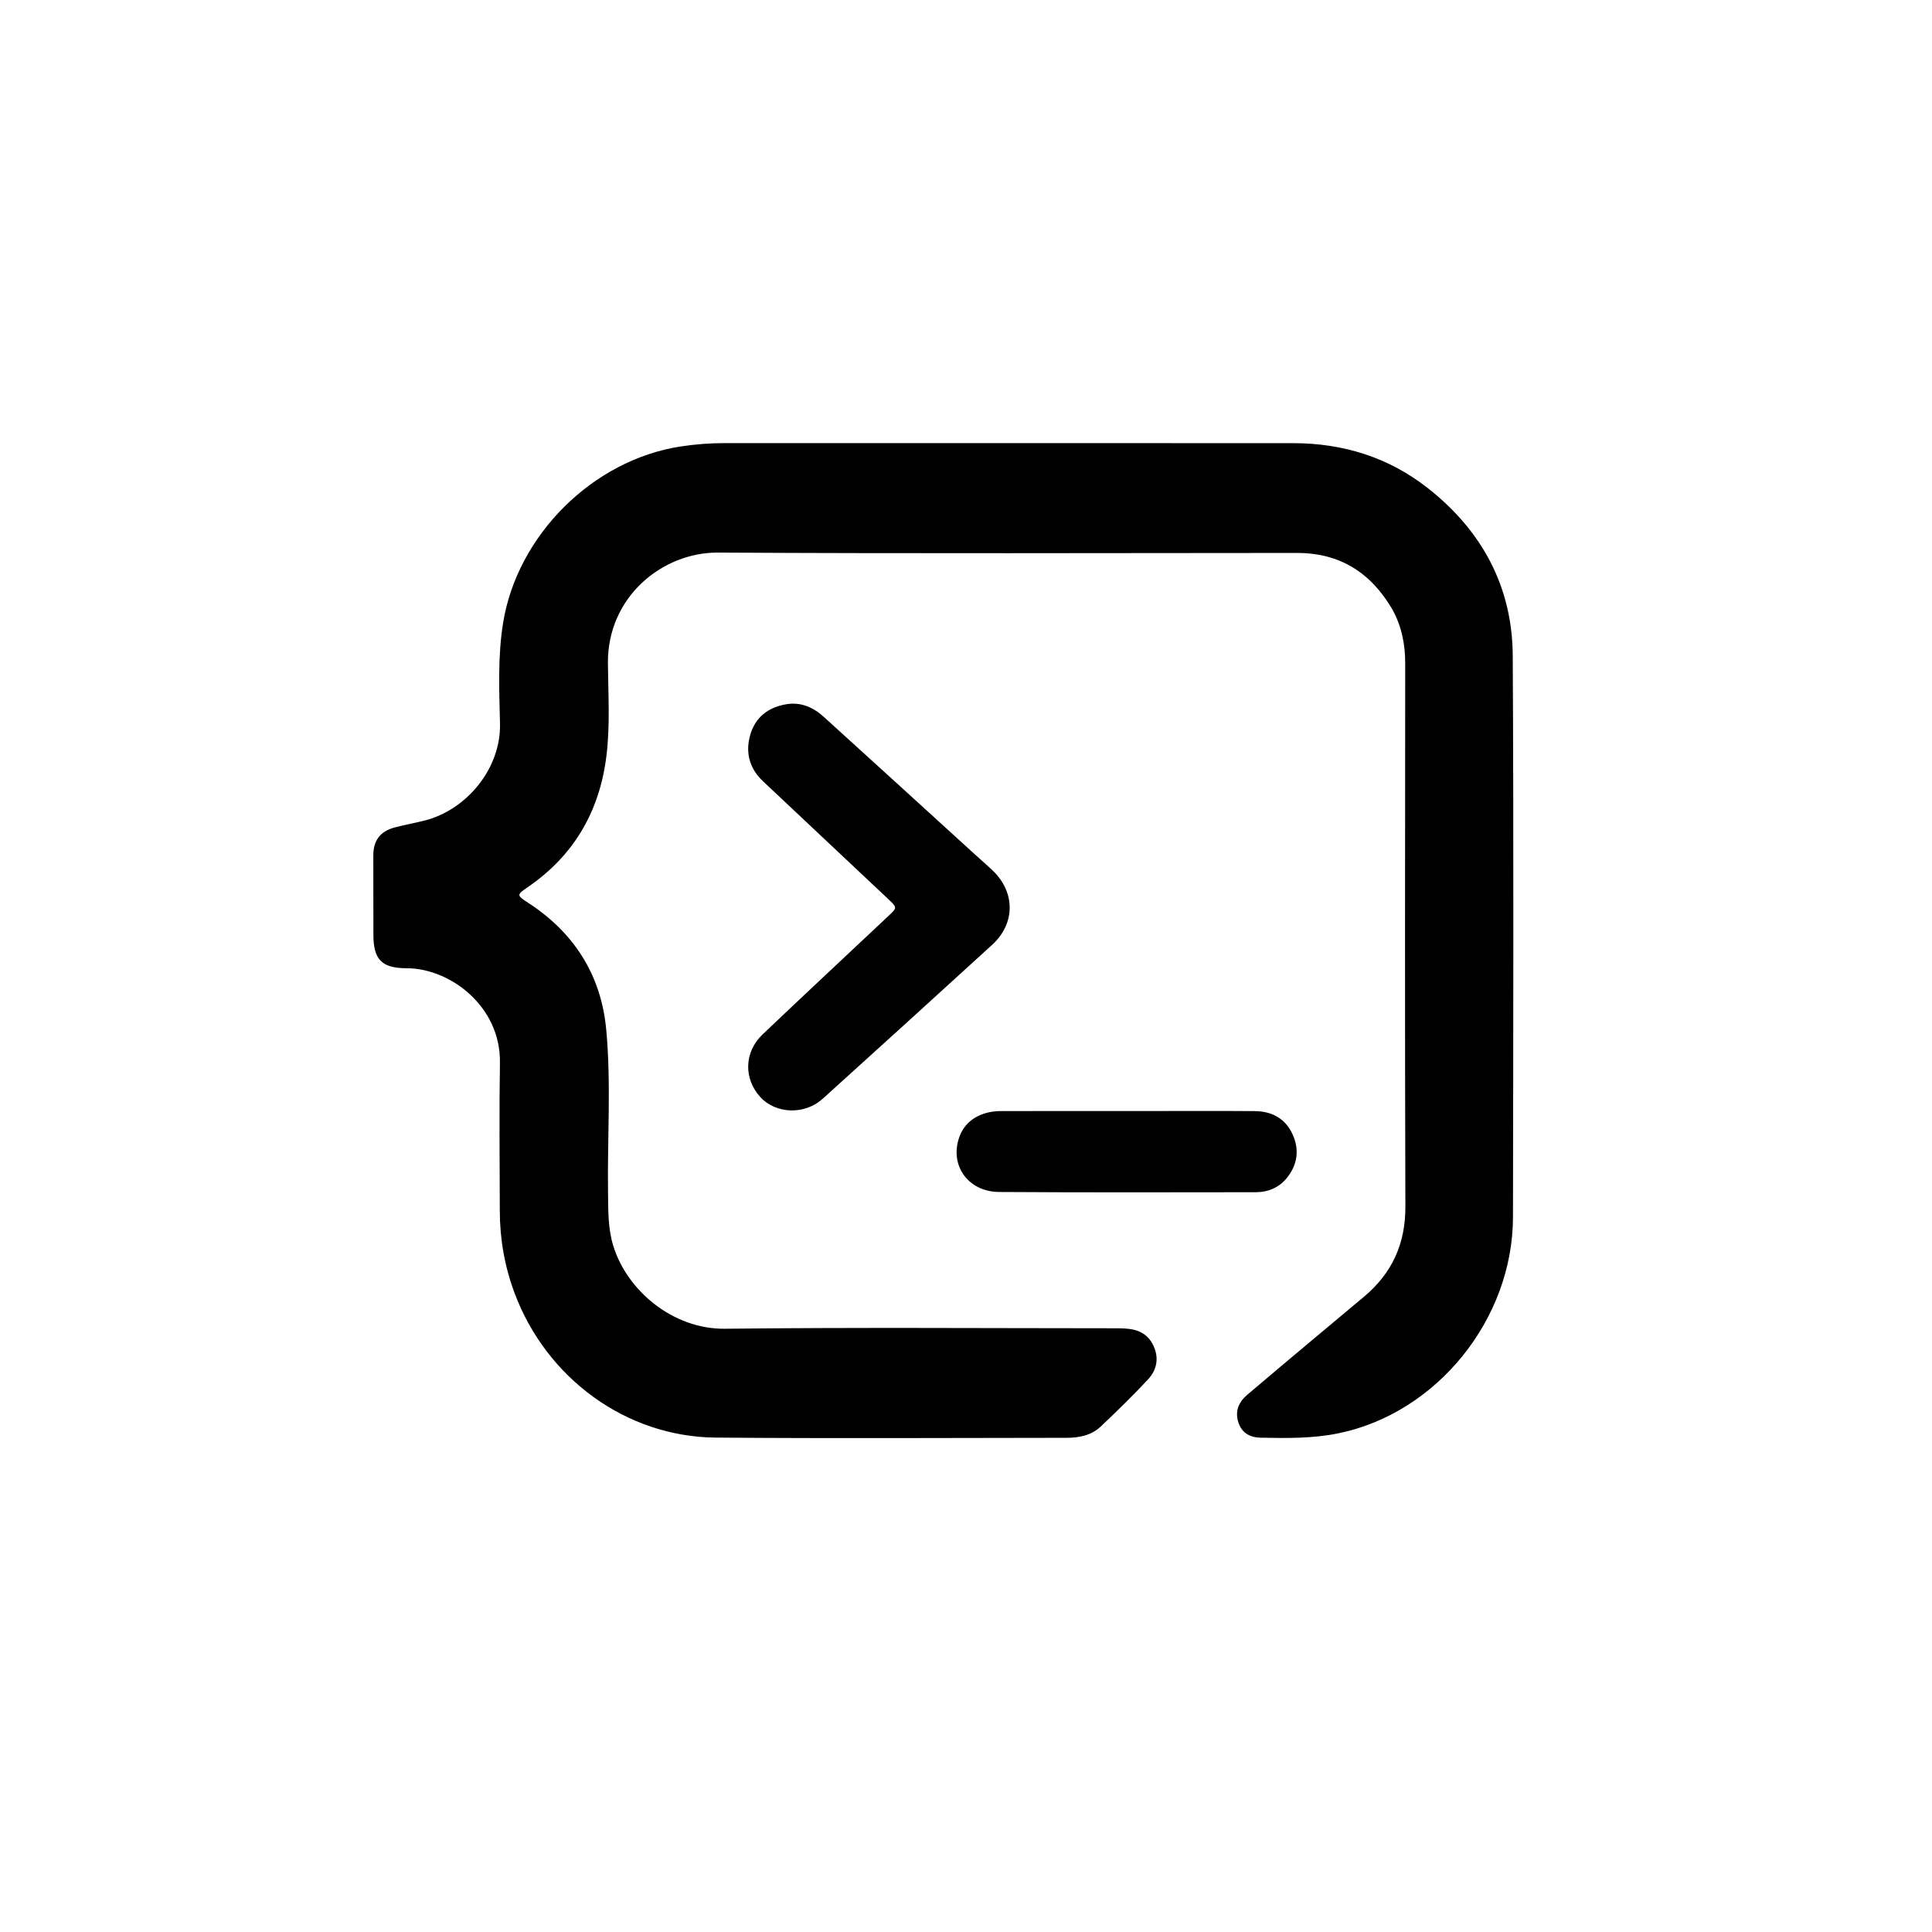
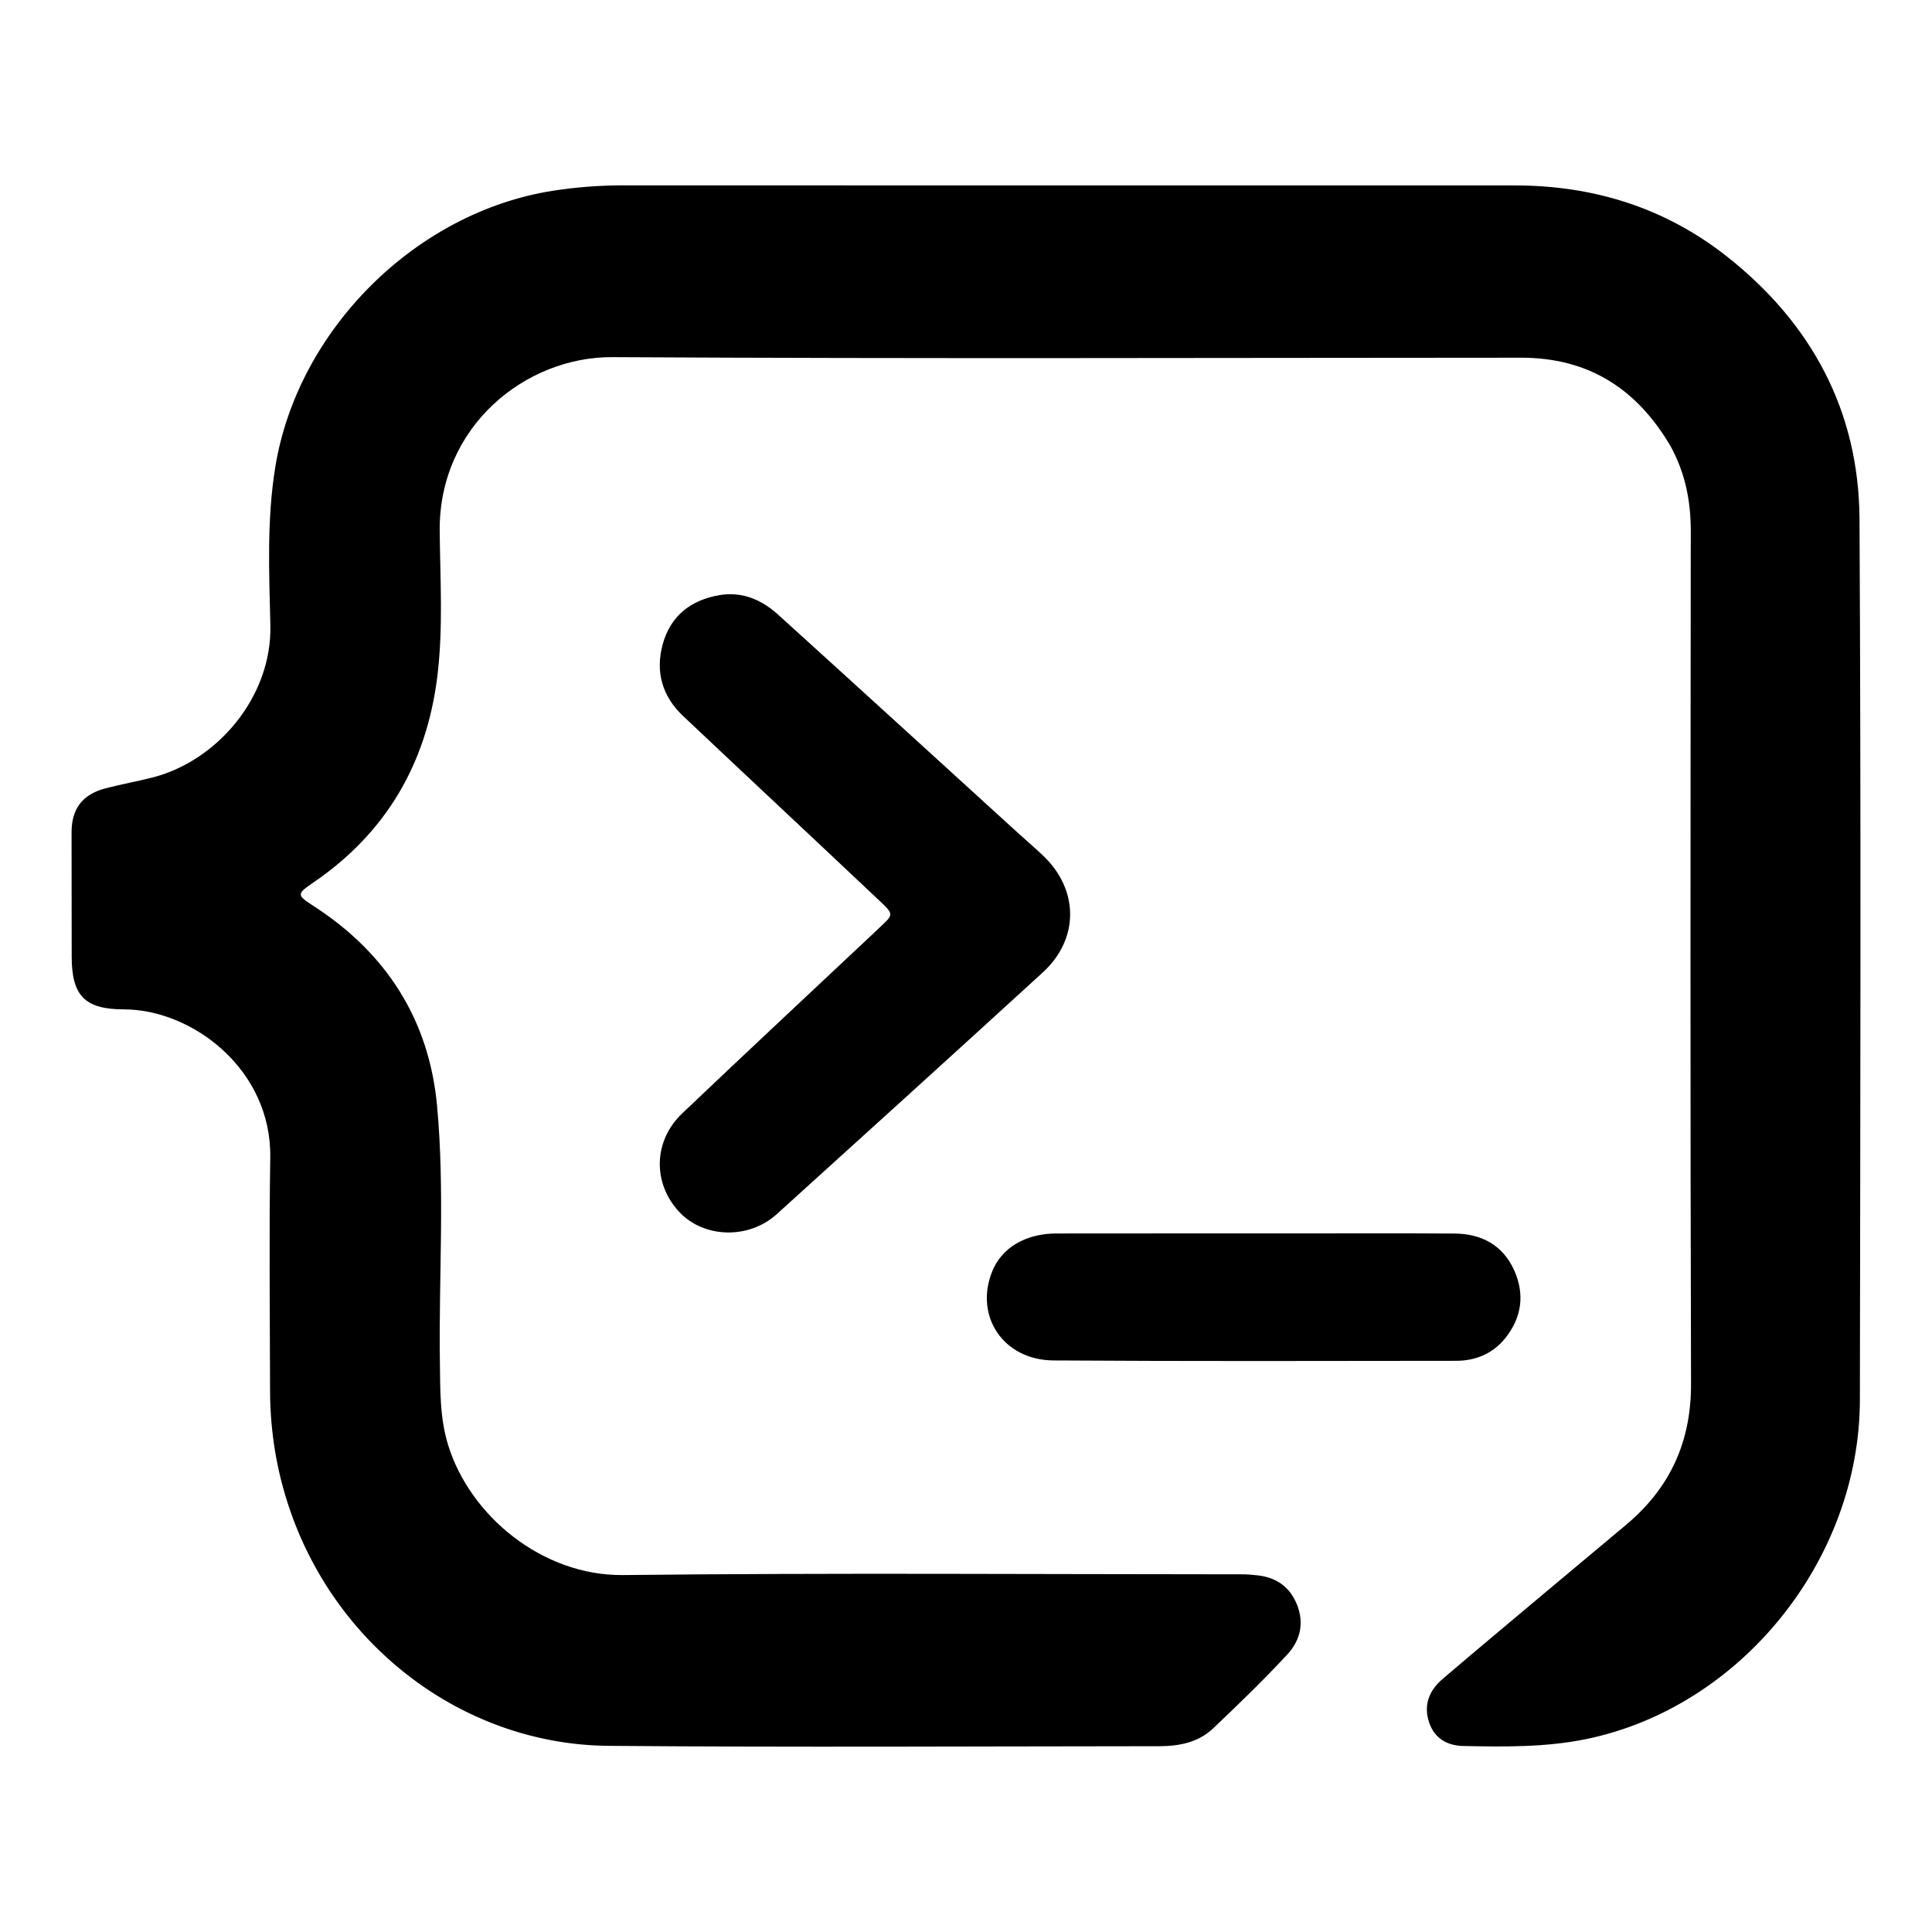
- <svg xmlns="http://www.w3.org/2000/svg" viewBox="0 0 1024 1024">
+ <svg xmlns="http://www.w3.org/2000/svg" viewBox="173.69 172.25 652.58 652.58">
  <path fill="currentColor" d=" M737.993,323.011  C726.553,303.466 710.133,293.069 687.514,293.075  C585.19,293.107 482.863,293.463 380.543,292.882  C351.187,292.715 321.88,316.269 322.209,351.602  C322.363,368.075 323.443,384.618 321.369,401.037  C317.688,430.189 304.101,453.534 279.68,470.24  C273.778,474.278 273.808,474.527 279.858,478.45  C304.304,494.303 318.636,516.827 321.316,545.731  C323.98,574.45 321.866,603.34 322.271,632.152  C322.405,641.63 322.191,651.028 325.049,660.321  C332.392,684.194 356.827,704.566 384.173,704.263  C453.825,703.491 523.491,704 593.151,704.016  C594.976,704.016 596.812,704.154 598.625,704.374  C604.941,705.142 609.429,708.322 611.822,714.356  C614.327,720.674 612.749,726.51 608.519,731.074  C600.484,739.744 591.966,747.983 583.379,756.117  C578.407,760.827 571.896,762.067 565.27,762.071  C503.275,762.114 441.278,762.472 379.288,761.953  C331.888,761.556 289.585,730.506 272.719,685.31  C267.47,671.245 264.93,656.75 264.906,641.789  C264.864,615.625 264.554,589.456 264.976,563.298  C265.459,533.39 238.564,513.208 215.566,513.189  C202.32,513.178 197.918,508.567 197.907,495.402  C197.895,481.404 197.864,467.405 197.864,453.407  C197.864,445.464 201.516,440.583 209.244,438.555  C214.55,437.162 219.967,436.198 225.283,434.841  C246.838,429.338 265.604,407.807 265.013,383.384  C264.582,365.606 263.789,347.753 266.675,330.008  C274.217,283.653 314.143,243.875 360.533,236.673  C368.452,235.443 376.379,234.852 384.395,234.855  C484.719,234.901 585.043,234.892 685.368,234.885  C711.916,234.883 736.08,242.399 756.962,258.857  C785.559,281.397 801.59,311.084 801.785,347.602  C802.316,446.757 802.058,545.917 801.911,645.074  C801.831,699.303 761.488,749.043 709.353,759.689  C695.706,762.476 681.854,762.276 668.033,762.008  C662.661,761.904 658.289,759.574 656.435,754.115  C654.417,748.173 656.433,743.226 660.976,739.347  C672.633,729.396 684.403,719.575 696.143,709.72  C705.075,702.222 714.038,694.76 722.975,687.266  C737.782,674.849 744.939,659.279 744.879,639.649  C744.589,543.658 744.705,447.667 744.789,351.675  C744.798,341.627 742.99,332.171 737.993,323.011 z" />
  <path fill="currentColor" d=" M469.131,487.133  C475.887,480.565 476.441,481.869 469.154,474.987  C447.604,454.634 425.924,434.418 404.381,414.058  C397.381,407.441 395,399.185 397.529,389.898  C400.172,380.194 407.126,374.887 416.769,373.263  C424.338,371.987 430.951,374.819 436.464,379.814  C463.244,404.074 489.919,428.449 516.635,452.779  C519.713,455.582 522.874,458.296 525.904,461.15  C538.178,472.71 538.298,489.4 525.886,500.744  C496.021,528.04 466.058,555.227 436.051,582.366  C426.5,591.005 411.296,590.47 403.023,581.509  C394.097,571.841 394.348,557.631 404.123,548.325  C425.591,527.887 447.277,507.679 469.131,487.133 z" />
  <path fill="currentColor" d=" M608,588.865  C627.324,588.867 646.148,588.778 664.971,588.909  C674.022,588.972 681.23,592.746 685.085,601.203  C688.777,609.302 687.747,617.192 682.173,624.198  C677.963,629.489 672.113,631.892 665.491,631.9  C620.181,631.952 574.869,632.072 529.561,631.774  C512.657,631.662 502.805,616.945 508.769,601.842  C511.959,593.764 520.018,588.903 530.539,588.886  C556.192,588.847 581.846,588.869 608,588.865 z" />
</svg>
